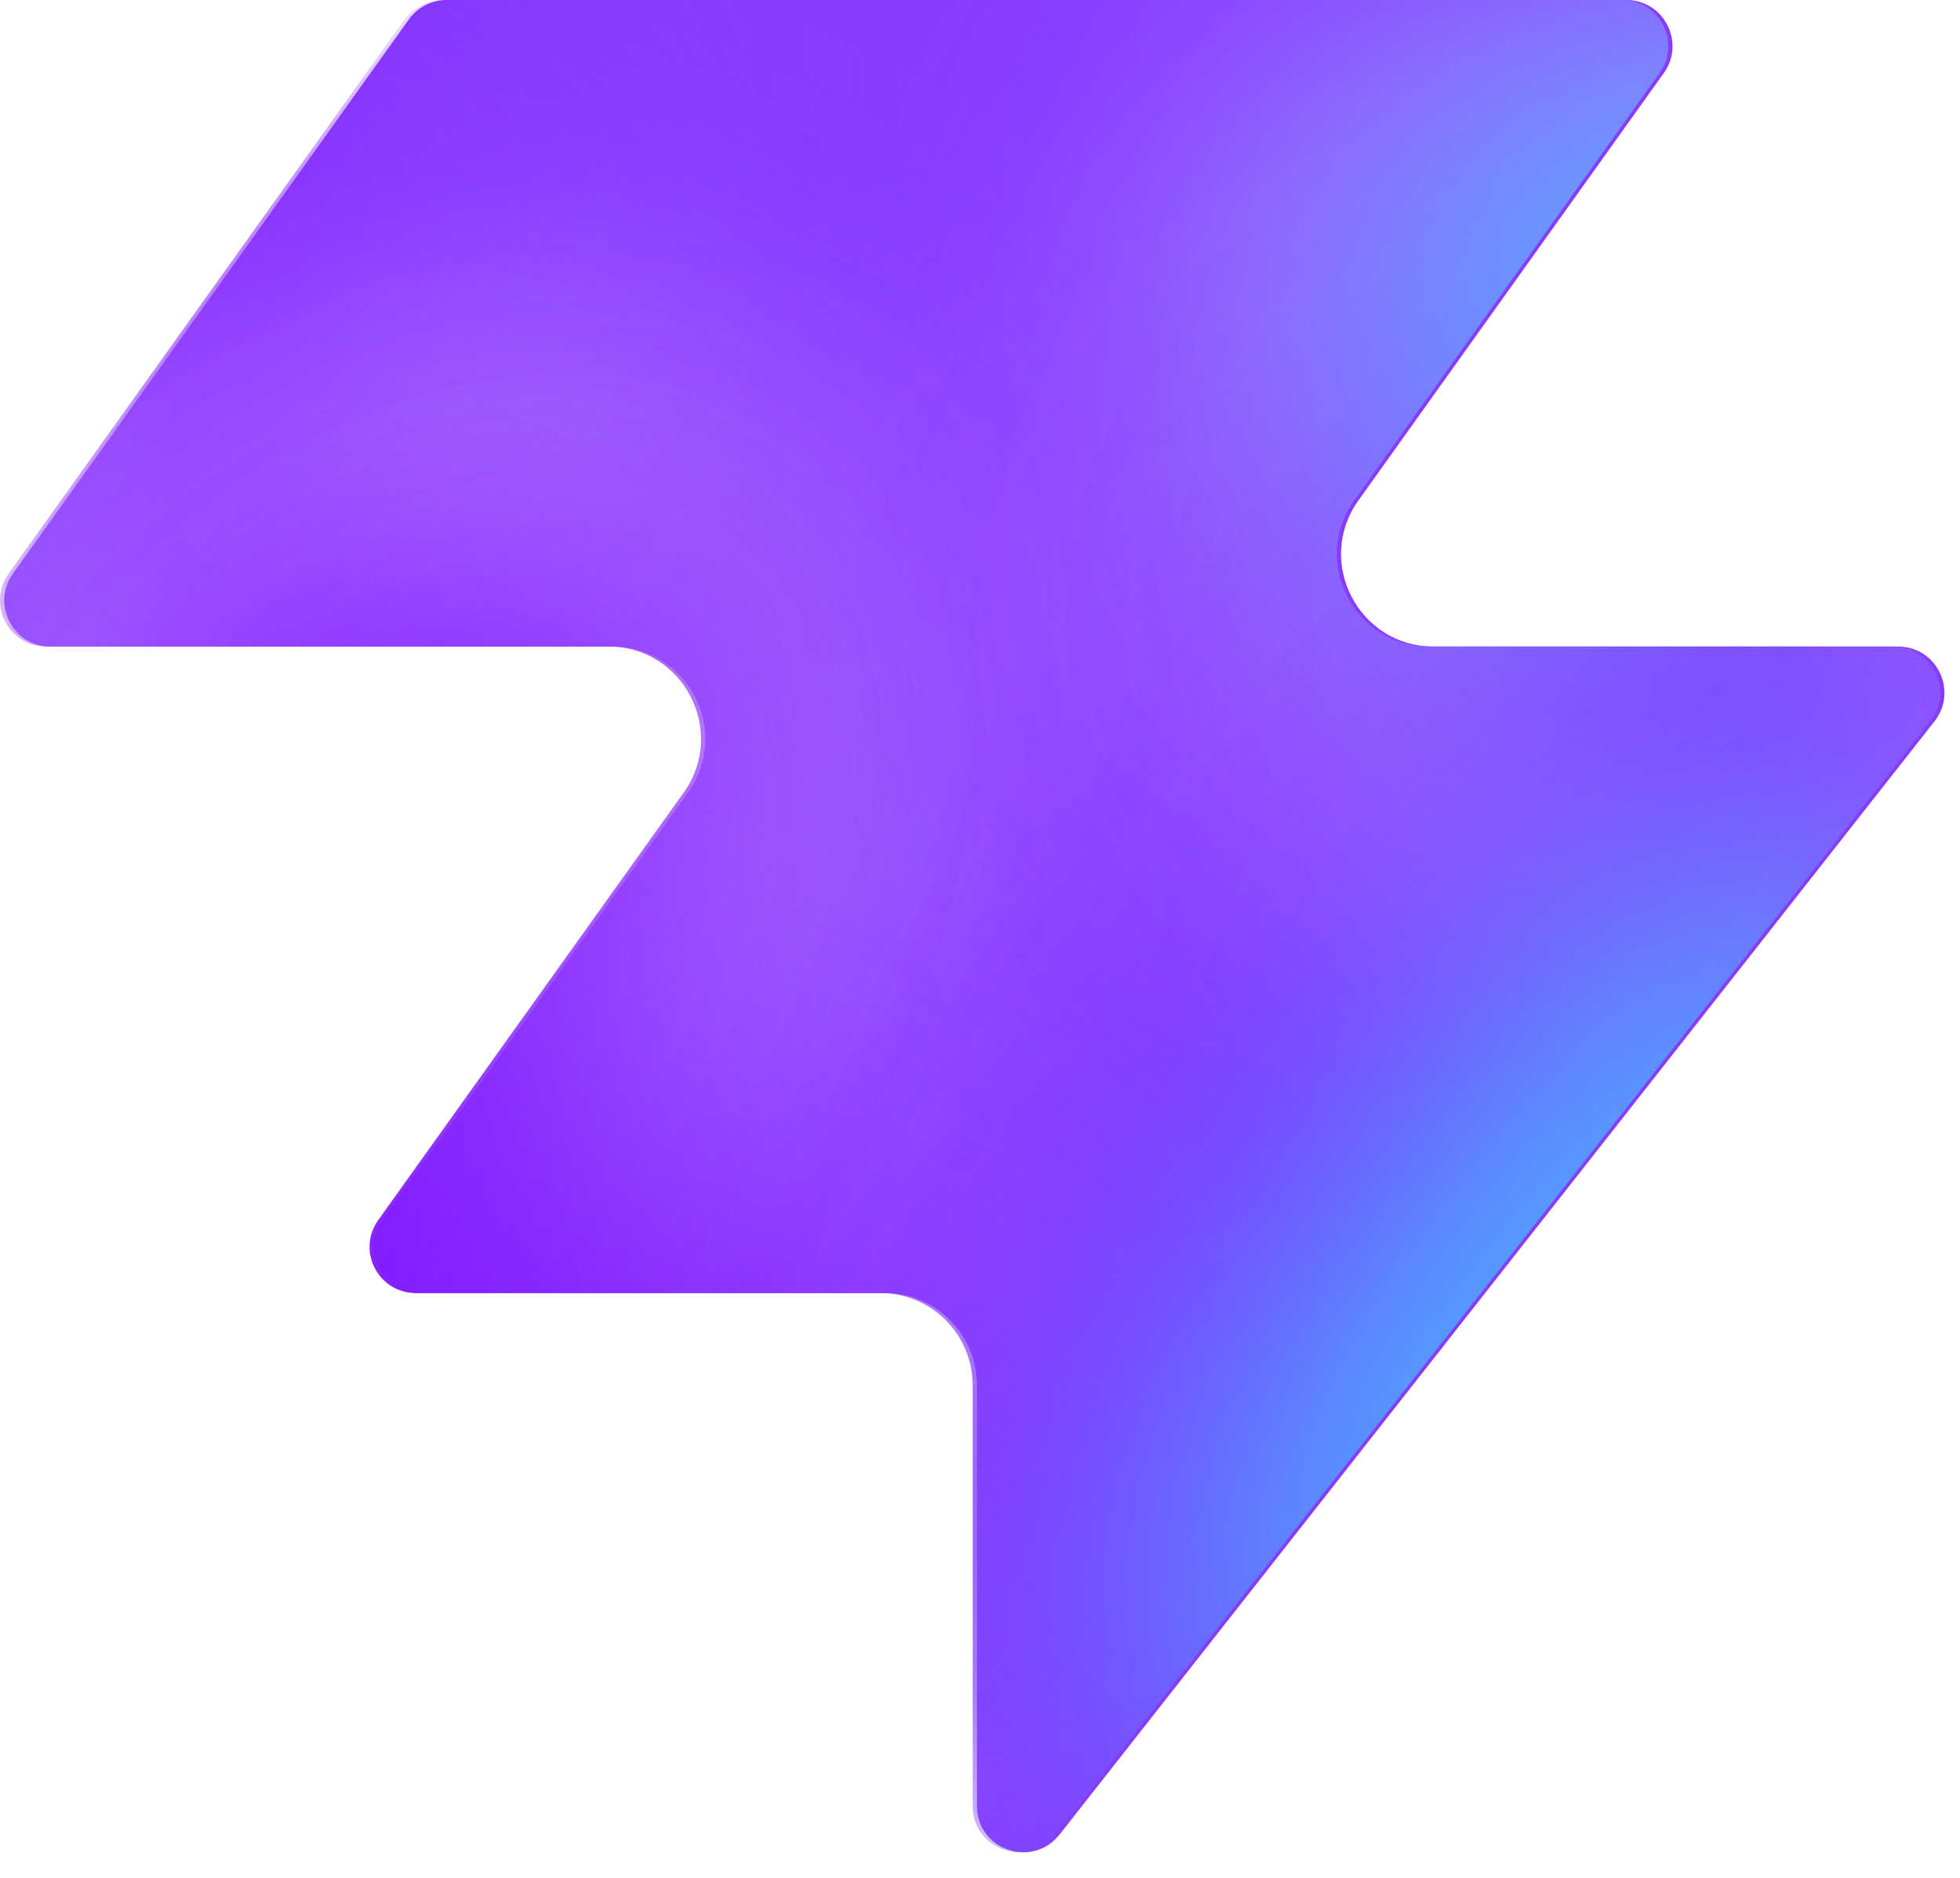
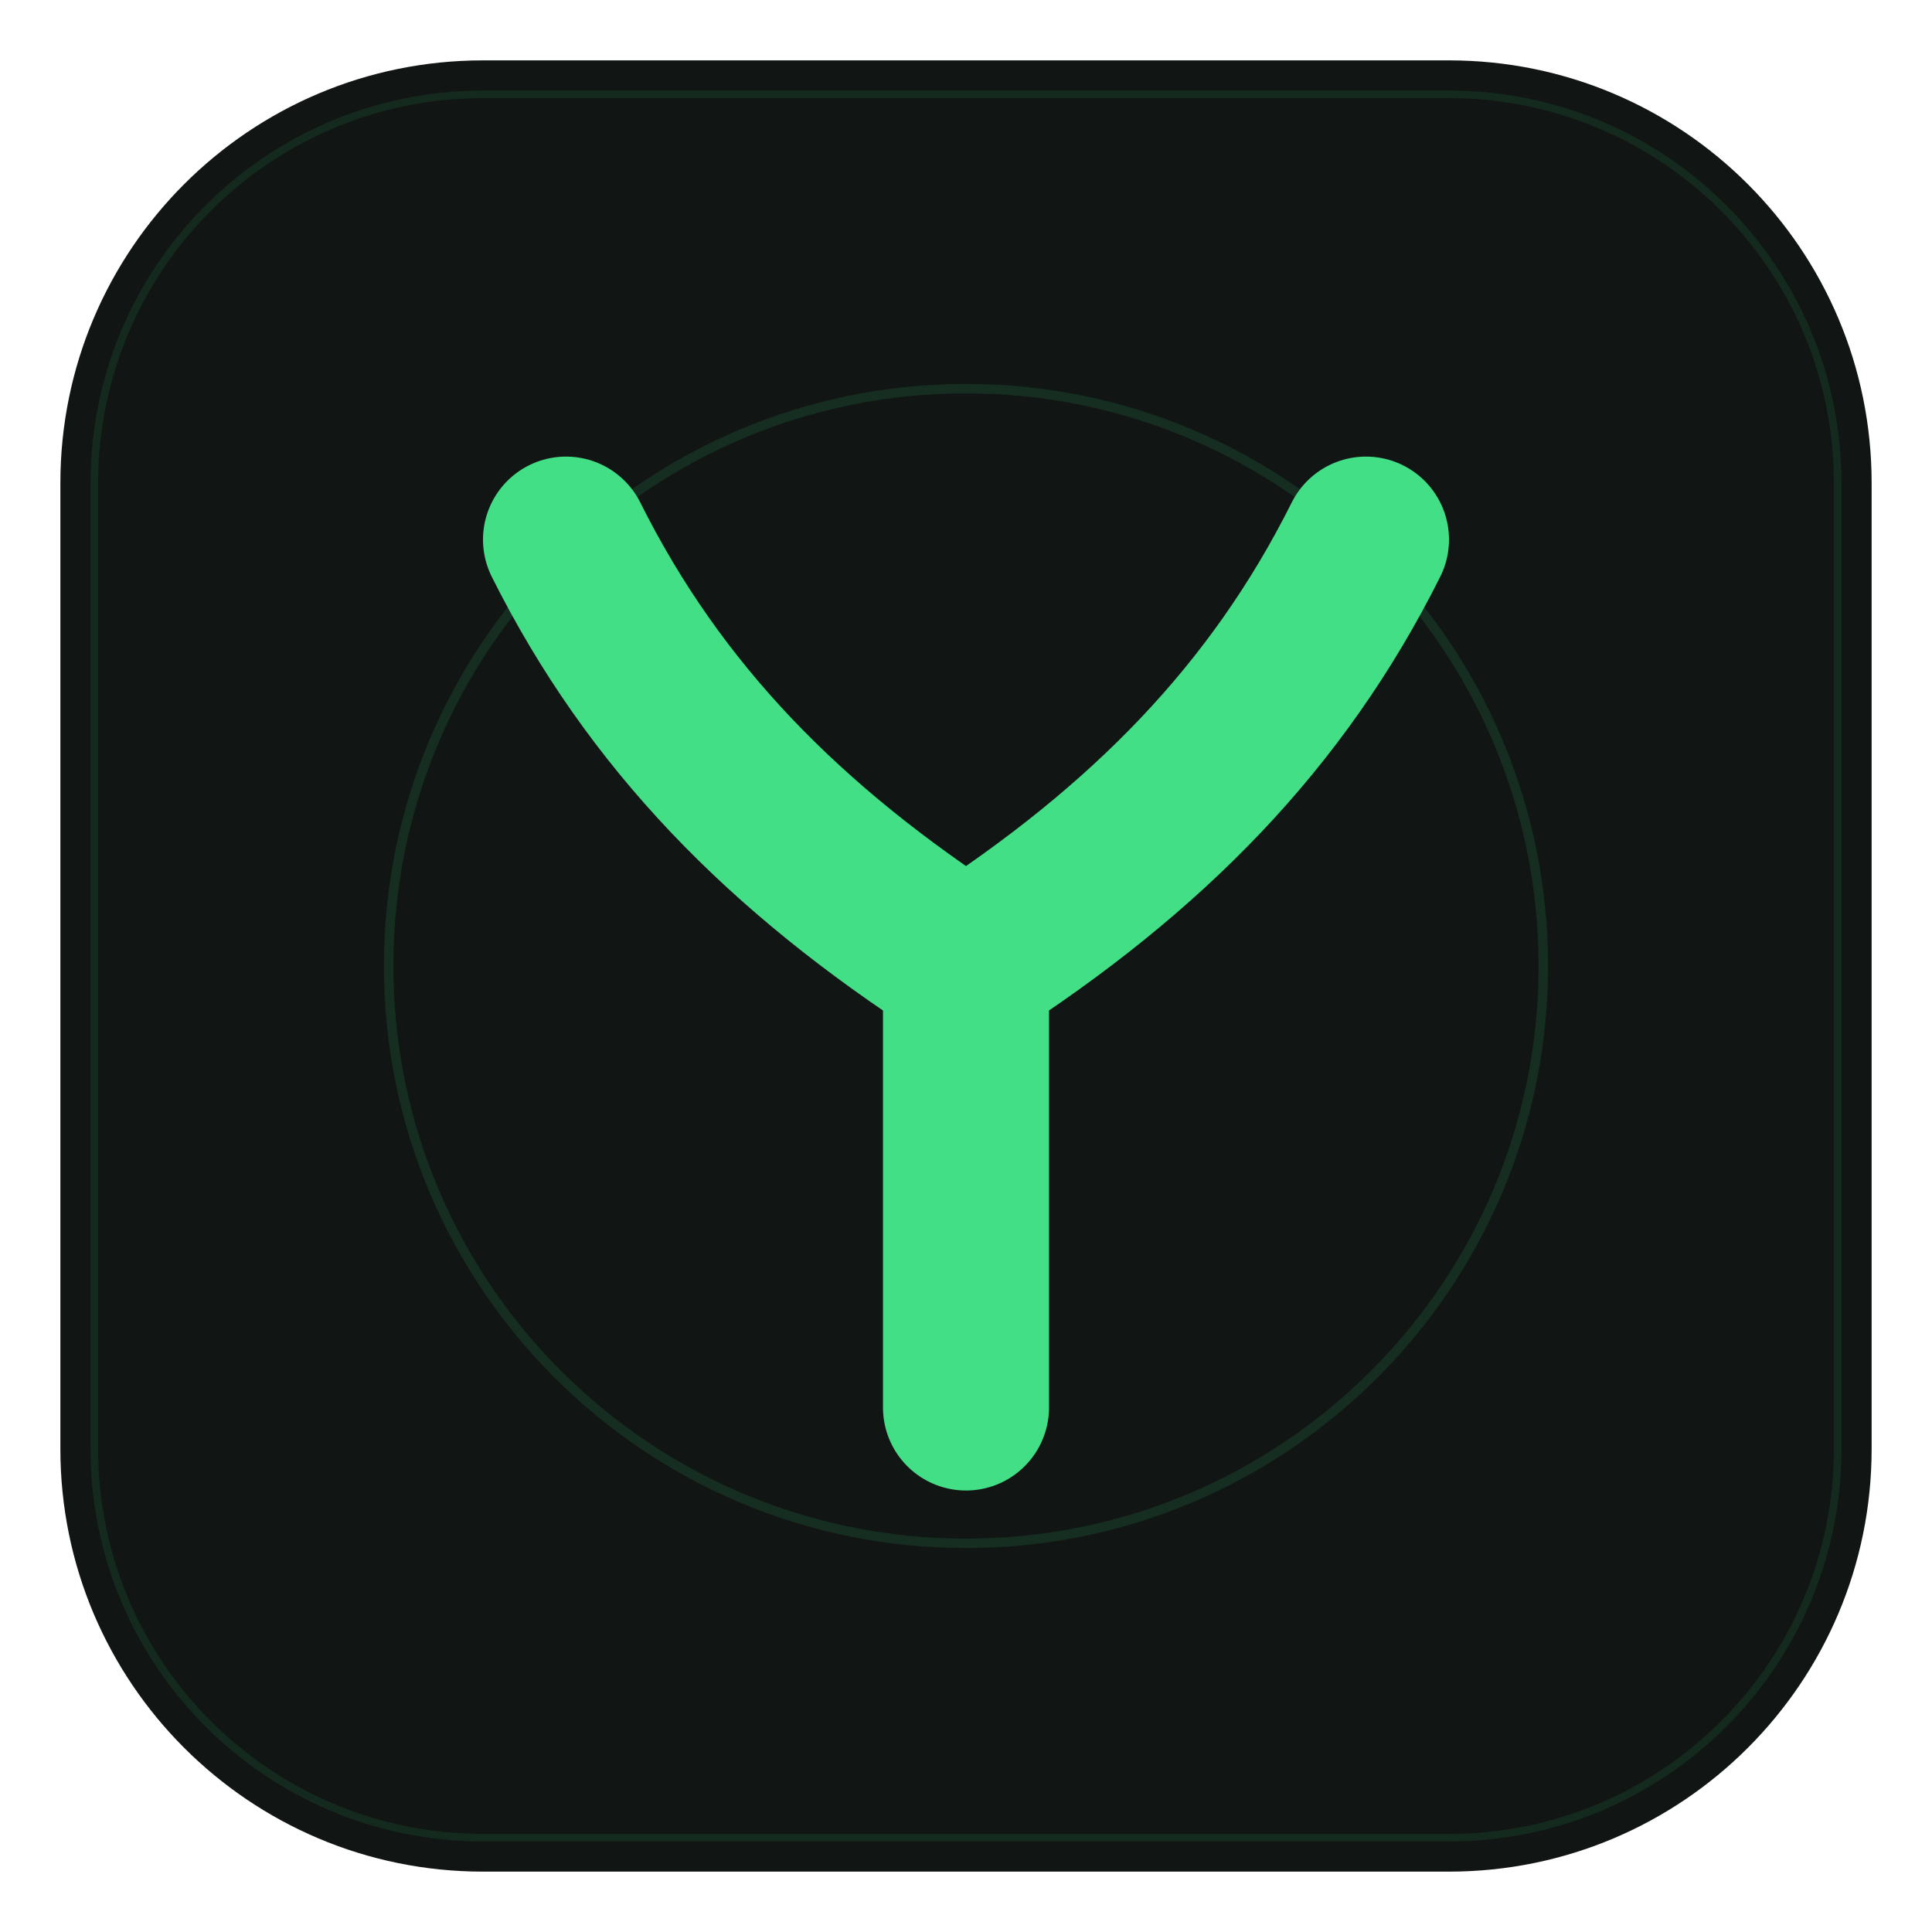
- <svg xmlns="http://www.w3.org/2000/svg" width="48" height="46" fill="none" viewBox="0 0 48 46">
-   <path fill="#863bff" d="M25.946 44.938c-.664.845-2.021.375-2.021-.698V33.937a2.26 2.26 0 0 0-2.262-2.262H10.287c-.92 0-1.456-1.04-.92-1.788l7.48-10.471c1.07-1.497 0-3.578-1.842-3.578H1.237c-.92 0-1.456-1.04-.92-1.788L10.013.474c.214-.297.556-.474.92-.474h28.894c.92 0 1.456 1.04.92 1.788l-7.48 10.471c-1.07 1.498 0 3.579 1.842 3.579h11.377c.943 0 1.473 1.088.89 1.83L25.947 44.94z" style="fill:#863bff;fill:color(display-p3 .525 .23 1);fill-opacity:1" />
-   <mask id="a" width="48" height="46" x="0" y="0" maskUnits="userSpaceOnUse" style="mask-type:alpha">
-     <path fill="#000" d="M25.842 44.938c-.664.844-2.021.375-2.021-.698V33.937a2.26 2.26 0 0 0-2.262-2.262H10.183c-.92 0-1.456-1.04-.92-1.788l7.48-10.471c1.07-1.498 0-3.579-1.842-3.579H1.133c-.92 0-1.456-1.04-.92-1.787L9.91.473c.214-.297.556-.474.92-.474h28.894c.92 0 1.456 1.04.92 1.788l-7.48 10.471c-1.07 1.498 0 3.578 1.842 3.578h11.377c.943 0 1.473 1.088.89 1.832L25.843 44.94z" style="fill:#000;fill-opacity:1" />
-   </mask>
-   <g mask="url(#a)">
-     <g filter="url(#b)">
-       <ellipse cx="5.508" cy="14.704" fill="#ede6ff" rx="5.508" ry="14.704" style="fill:#ede6ff;fill:color(display-p3 .927 .903 1);fill-opacity:1" transform="matrix(.00324 1 1 -.00324 -4.47 31.516)" />
-     </g>
-     <g filter="url(#c)">
-       <ellipse cx="10.399" cy="29.851" fill="#ede6ff" rx="10.399" ry="29.851" style="fill:#ede6ff;fill:color(display-p3 .927 .903 1);fill-opacity:1" transform="matrix(.00324 1 1 -.00324 -39.328 7.883)" />
-     </g>
-     <g filter="url(#d)">
-       <ellipse cx="5.508" cy="30.487" fill="#7e14ff" rx="5.508" ry="30.487" style="fill:#7e14ff;fill:color(display-p3 .492 .077 1);fill-opacity:1" transform="rotate(89.814 -25.913 -14.639)scale(1 -1)" />
-     </g>
-     <g filter="url(#e)">
-       <ellipse cx="5.508" cy="30.599" fill="#7e14ff" rx="5.508" ry="30.599" style="fill:#7e14ff;fill:color(display-p3 .492 .077 1);fill-opacity:1" transform="rotate(89.814 -32.644 -3.334)scale(1 -1)" />
-     </g>
-     <g filter="url(#f)">
-       <ellipse cx="5.508" cy="30.599" fill="#7e14ff" rx="5.508" ry="30.599" style="fill:#7e14ff;fill:color(display-p3 .492 .077 1);fill-opacity:1" transform="matrix(.00324 1 1 -.00324 -34.34 30.47)" />
-     </g>
-     <g filter="url(#g)">
-       <ellipse cx="14.072" cy="22.078" fill="#ede6ff" rx="14.072" ry="22.078" style="fill:#ede6ff;fill:color(display-p3 .927 .903 1);fill-opacity:1" transform="rotate(93.35 24.506 48.493)scale(-1 1)" />
-     </g>
-     <g filter="url(#h)">
-       <ellipse cx="3.47" cy="21.501" fill="#7e14ff" rx="3.47" ry="21.501" style="fill:#7e14ff;fill:color(display-p3 .492 .077 1);fill-opacity:1" transform="rotate(89.009 28.708 47.59)scale(-1 1)" />
-     </g>
-     <g filter="url(#i)">
-       <ellipse cx="3.47" cy="21.501" fill="#7e14ff" rx="3.47" ry="21.501" style="fill:#7e14ff;fill:color(display-p3 .492 .077 1);fill-opacity:1" transform="rotate(89.009 28.708 47.59)scale(-1 1)" />
-     </g>
-     <g filter="url(#j)">
-       <ellipse cx=".387" cy="8.972" fill="#7e14ff" rx="4.407" ry="29.108" style="fill:#7e14ff;fill:color(display-p3 .492 .077 1);fill-opacity:1" transform="rotate(39.51 .387 8.972)" />
-     </g>
-     <g filter="url(#k)">
-       <ellipse cx="47.523" cy="-6.092" fill="#7e14ff" rx="4.407" ry="29.108" style="fill:#7e14ff;fill:color(display-p3 .492 .077 1);fill-opacity:1" transform="rotate(37.892 47.523 -6.092)" />
-     </g>
-     <g filter="url(#l)">
-       <ellipse cx="41.412" cy="6.333" fill="#47bfff" rx="5.971" ry="9.665" style="fill:#47bfff;fill:color(display-p3 .28 .748 1);fill-opacity:1" transform="rotate(37.892 41.412 6.333)" />
-     </g>
-     <g filter="url(#m)">
-       <ellipse cx="-1.879" cy="38.332" fill="#7e14ff" rx="4.407" ry="29.108" style="fill:#7e14ff;fill:color(display-p3 .492 .077 1);fill-opacity:1" transform="rotate(37.892 -1.88 38.332)" />
-     </g>
-     <g filter="url(#n)">
-       <ellipse cx="-1.879" cy="38.332" fill="#7e14ff" rx="4.407" ry="29.108" style="fill:#7e14ff;fill:color(display-p3 .492 .077 1);fill-opacity:1" transform="rotate(37.892 -1.88 38.332)" />
-     </g>
-     <g filter="url(#o)">
-       <ellipse cx="35.651" cy="29.907" fill="#7e14ff" rx="4.407" ry="29.108" style="fill:#7e14ff;fill:color(display-p3 .492 .077 1);fill-opacity:1" transform="rotate(37.892 35.651 29.907)" />
-     </g>
-     <g filter="url(#p)">
-       <ellipse cx="38.418" cy="32.4" fill="#47bfff" rx="5.971" ry="15.297" style="fill:#47bfff;fill:color(display-p3 .28 .748 1);fill-opacity:1" transform="rotate(37.892 38.418 32.4)" />
-     </g>
-   </g>
-   <defs>
-     <filter id="b" width="60.045" height="41.654" x="-19.77" y="16.149" color-interpolation-filters="sRGB" filterUnits="userSpaceOnUse">
-       <feFlood flood-opacity="0" result="BackgroundImageFix" />
-       <feBlend in="SourceGraphic" in2="BackgroundImageFix" result="shape" />
-       <feGaussianBlur result="effect1_foregroundBlur_2002_17158" stdDeviation="7.659" />
-     </filter>
-     <filter id="c" width="90.34" height="51.437" x="-54.613" y="-7.533" color-interpolation-filters="sRGB" filterUnits="userSpaceOnUse">
-       <feFlood flood-opacity="0" result="BackgroundImageFix" />
-       <feBlend in="SourceGraphic" in2="BackgroundImageFix" result="shape" />
-       <feGaussianBlur result="effect1_foregroundBlur_2002_17158" stdDeviation="7.659" />
-     </filter>
-     <filter id="d" width="79.355" height="29.4" x="-49.64" y="2.03" color-interpolation-filters="sRGB" filterUnits="userSpaceOnUse">
-       <feFlood flood-opacity="0" result="BackgroundImageFix" />
-       <feBlend in="SourceGraphic" in2="BackgroundImageFix" result="shape" />
-       <feGaussianBlur result="effect1_foregroundBlur_2002_17158" stdDeviation="4.596" />
-     </filter>
-     <filter id="e" width="79.579" height="29.4" x="-45.045" y="20.029" color-interpolation-filters="sRGB" filterUnits="userSpaceOnUse">
-       <feFlood flood-opacity="0" result="BackgroundImageFix" />
-       <feBlend in="SourceGraphic" in2="BackgroundImageFix" result="shape" />
-       <feGaussianBlur result="effect1_foregroundBlur_2002_17158" stdDeviation="4.596" />
-     </filter>
-     <filter id="f" width="79.579" height="29.4" x="-43.513" y="21.178" color-interpolation-filters="sRGB" filterUnits="userSpaceOnUse">
-       <feFlood flood-opacity="0" result="BackgroundImageFix" />
-       <feBlend in="SourceGraphic" in2="BackgroundImageFix" result="shape" />
-       <feGaussianBlur result="effect1_foregroundBlur_2002_17158" stdDeviation="4.596" />
-     </filter>
-     <filter id="g" width="74.749" height="58.852" x="15.756" y="-17.901" color-interpolation-filters="sRGB" filterUnits="userSpaceOnUse">
-       <feFlood flood-opacity="0" result="BackgroundImageFix" />
-       <feBlend in="SourceGraphic" in2="BackgroundImageFix" result="shape" />
-       <feGaussianBlur result="effect1_foregroundBlur_2002_17158" stdDeviation="7.659" />
-     </filter>
-     <filter id="h" width="61.377" height="25.362" x="23.548" y="2.284" color-interpolation-filters="sRGB" filterUnits="userSpaceOnUse">
-       <feFlood flood-opacity="0" result="BackgroundImageFix" />
-       <feBlend in="SourceGraphic" in2="BackgroundImageFix" result="shape" />
-       <feGaussianBlur result="effect1_foregroundBlur_2002_17158" stdDeviation="4.596" />
-     </filter>
-     <filter id="i" width="61.377" height="25.362" x="23.548" y="2.284" color-interpolation-filters="sRGB" filterUnits="userSpaceOnUse">
-       <feFlood flood-opacity="0" result="BackgroundImageFix" />
-       <feBlend in="SourceGraphic" in2="BackgroundImageFix" result="shape" />
-       <feGaussianBlur result="effect1_foregroundBlur_2002_17158" stdDeviation="4.596" />
-     </filter>
-     <filter id="j" width="56.045" height="63.649" x="-27.636" y="-22.853" color-interpolation-filters="sRGB" filterUnits="userSpaceOnUse">
-       <feFlood flood-opacity="0" result="BackgroundImageFix" />
-       <feBlend in="SourceGraphic" in2="BackgroundImageFix" result="shape" />
-       <feGaussianBlur result="effect1_foregroundBlur_2002_17158" stdDeviation="4.596" />
-     </filter>
-     <filter id="k" width="54.814" height="64.646" x="20.116" y="-38.415" color-interpolation-filters="sRGB" filterUnits="userSpaceOnUse">
-       <feFlood flood-opacity="0" result="BackgroundImageFix" />
-       <feBlend in="SourceGraphic" in2="BackgroundImageFix" result="shape" />
-       <feGaussianBlur result="effect1_foregroundBlur_2002_17158" stdDeviation="4.596" />
-     </filter>
-     <filter id="l" width="33.541" height="35.313" x="24.641" y="-11.323" color-interpolation-filters="sRGB" filterUnits="userSpaceOnUse">
-       <feFlood flood-opacity="0" result="BackgroundImageFix" />
-       <feBlend in="SourceGraphic" in2="BackgroundImageFix" result="shape" />
-       <feGaussianBlur result="effect1_foregroundBlur_2002_17158" stdDeviation="4.596" />
-     </filter>
-     <filter id="m" width="54.814" height="64.646" x="-29.286" y="6.009" color-interpolation-filters="sRGB" filterUnits="userSpaceOnUse">
-       <feFlood flood-opacity="0" result="BackgroundImageFix" />
-       <feBlend in="SourceGraphic" in2="BackgroundImageFix" result="shape" />
-       <feGaussianBlur result="effect1_foregroundBlur_2002_17158" stdDeviation="4.596" />
-     </filter>
-     <filter id="n" width="54.814" height="64.646" x="-29.286" y="6.009" color-interpolation-filters="sRGB" filterUnits="userSpaceOnUse">
-       <feFlood flood-opacity="0" result="BackgroundImageFix" />
-       <feBlend in="SourceGraphic" in2="BackgroundImageFix" result="shape" />
-       <feGaussianBlur result="effect1_foregroundBlur_2002_17158" stdDeviation="4.596" />
-     </filter>
-     <filter id="o" width="54.814" height="64.646" x="8.244" y="-2.416" color-interpolation-filters="sRGB" filterUnits="userSpaceOnUse">
-       <feFlood flood-opacity="0" result="BackgroundImageFix" />
-       <feBlend in="SourceGraphic" in2="BackgroundImageFix" result="shape" />
-       <feGaussianBlur result="effect1_foregroundBlur_2002_17158" stdDeviation="4.596" />
-     </filter>
-     <filter id="p" width="39.409" height="43.623" x="18.713" y="10.588" color-interpolation-filters="sRGB" filterUnits="userSpaceOnUse">
-       <feFlood flood-opacity="0" result="BackgroundImageFix" />
-       <feBlend in="SourceGraphic" in2="BackgroundImageFix" result="shape" />
-       <feGaussianBlur result="effect1_foregroundBlur_2002_17158" stdDeviation="4.596" />
-     </filter>
-   </defs>
+ <svg xmlns="http://www.w3.org/2000/svg" width="1024" height="1024" viewBox="0 0 1024 1024" fill="none">
+   <rect x="32" y="32" width="960" height="960" rx="224" fill="#111614" />
+   <rect x="50" y="50" width="924" height="924" rx="206" stroke="#42DF87" stroke-opacity="0.10" stroke-width="4" />
+   <circle cx="512" cy="512" r="306" stroke="#42DF87" stroke-opacity="0.12" stroke-width="5" />
+   <path d="M300 286C347 380 416 450 512 512        M724 286C677 380 608 450 512 512        M512 512C512 598 512 668 512 746" stroke="#42DF87" stroke-width="88" stroke-linecap="round" stroke-linejoin="round" />
</svg>
